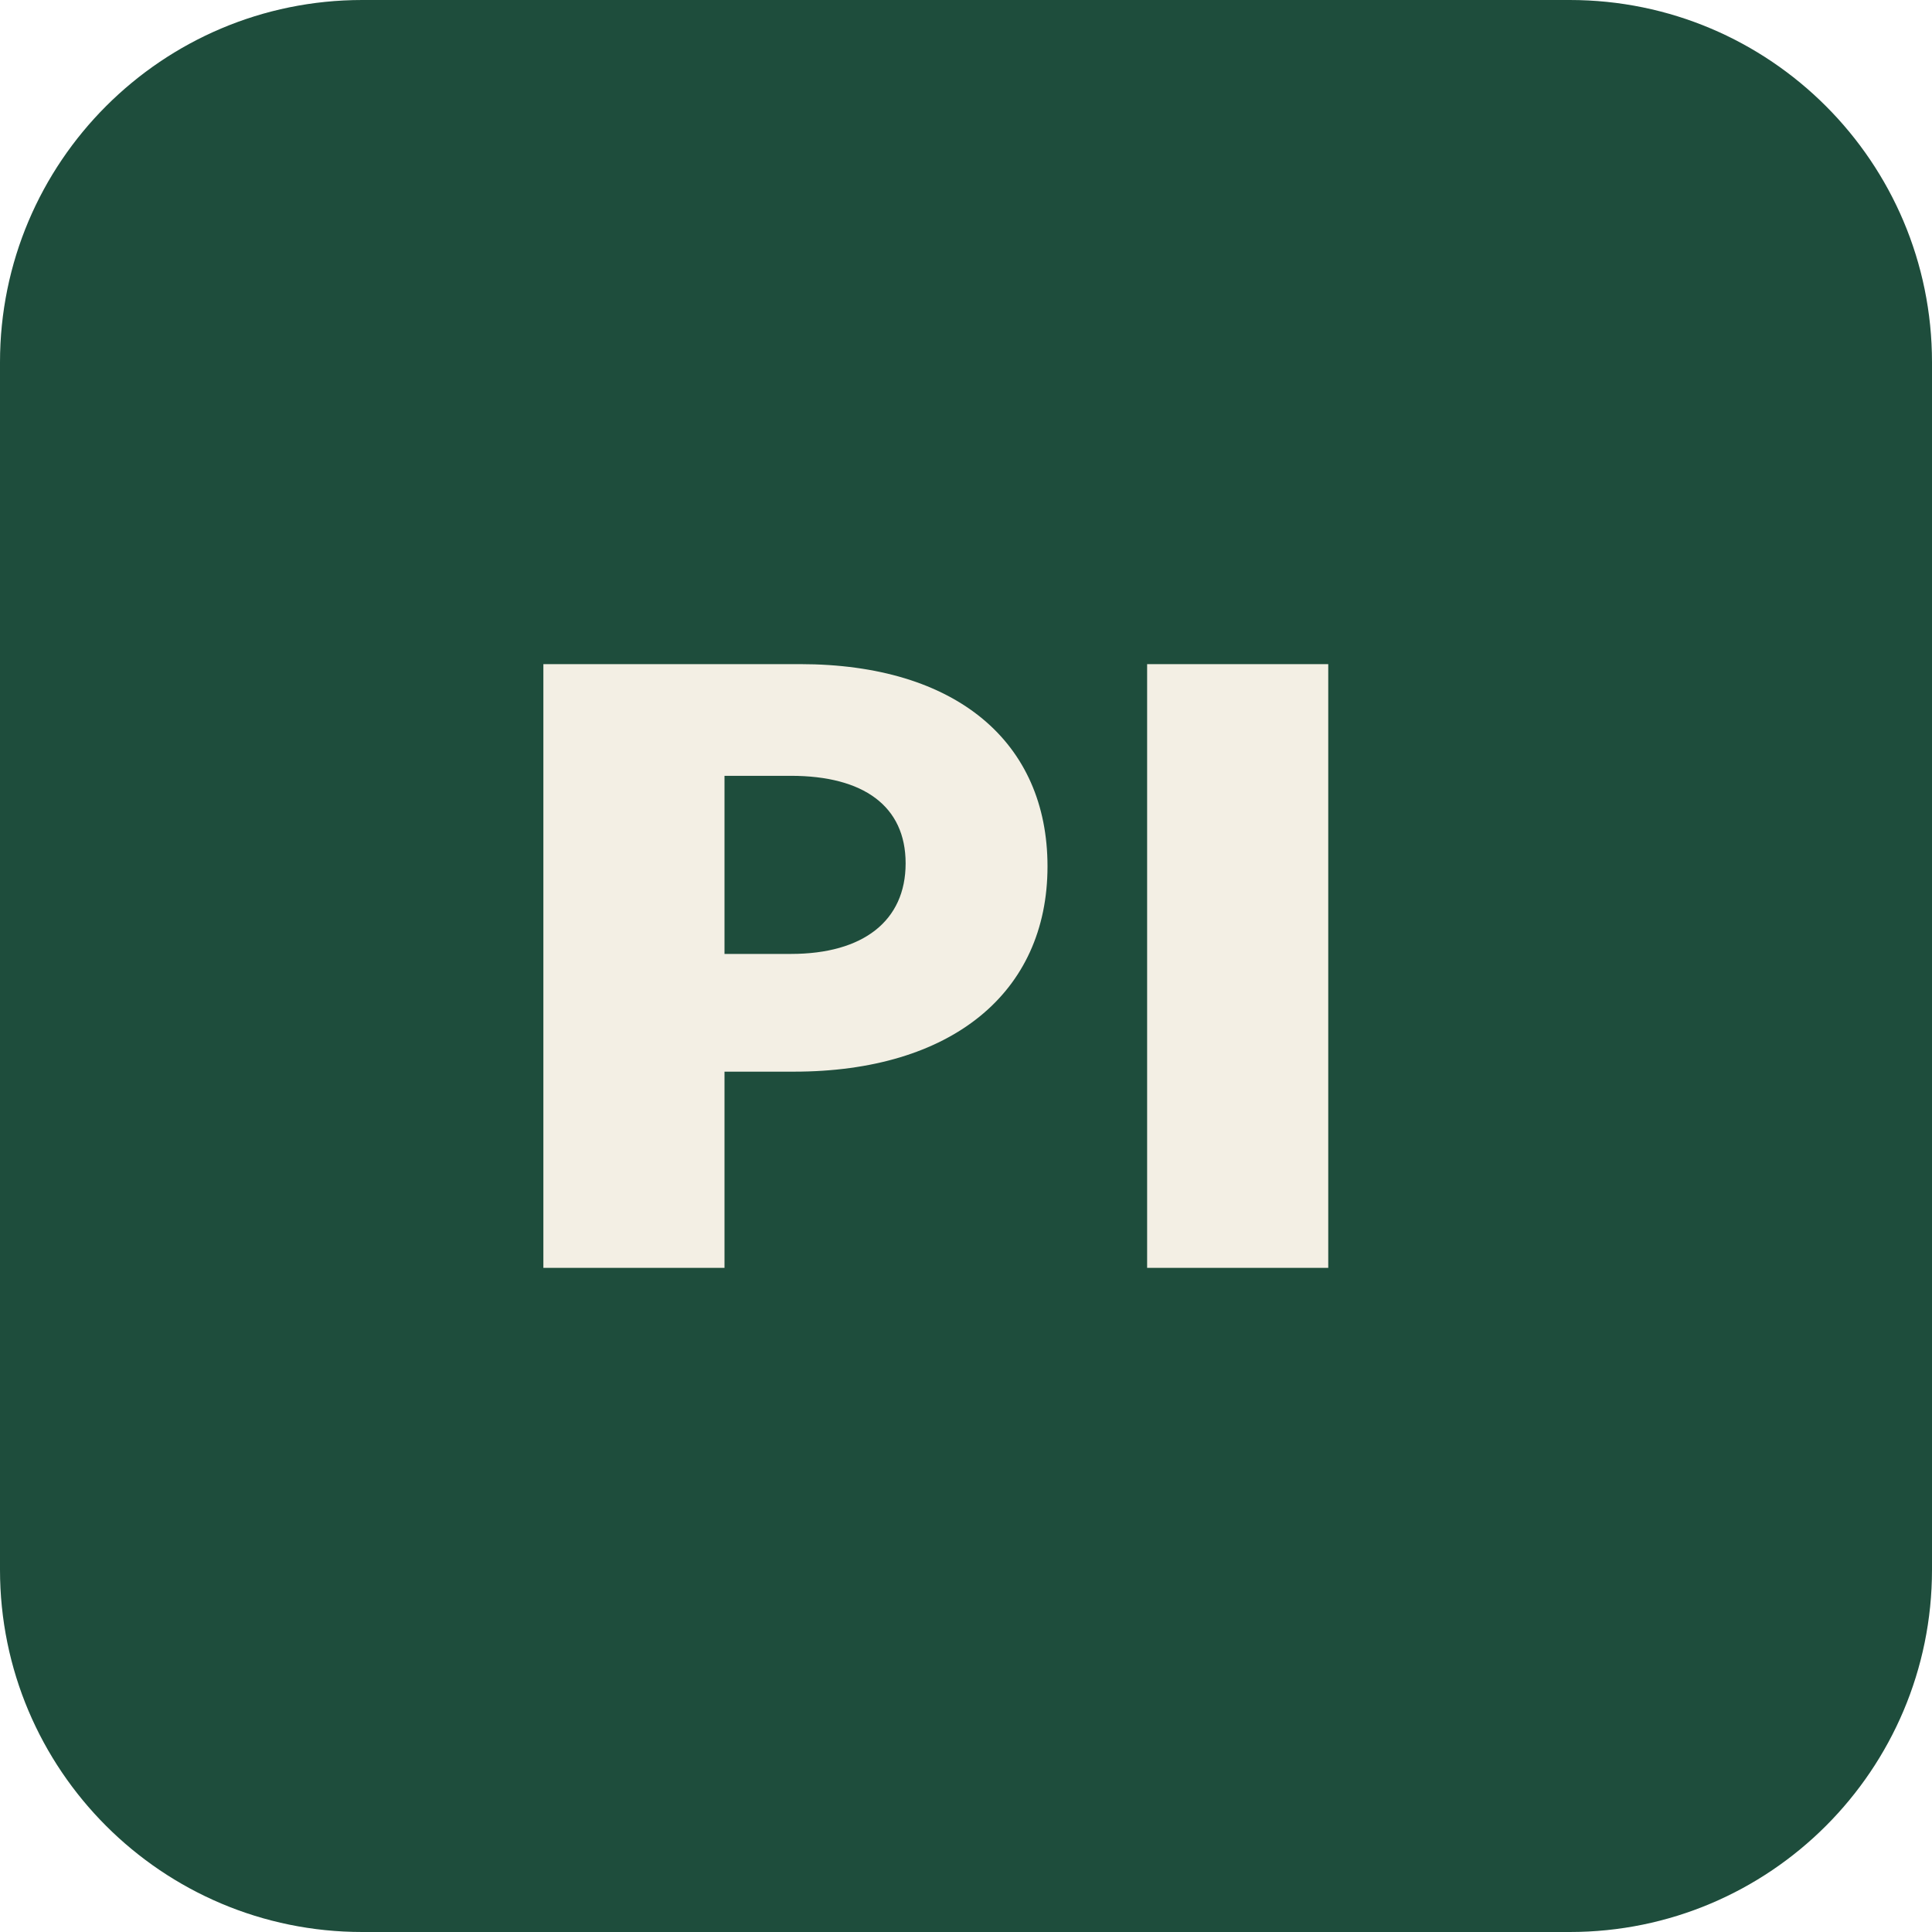
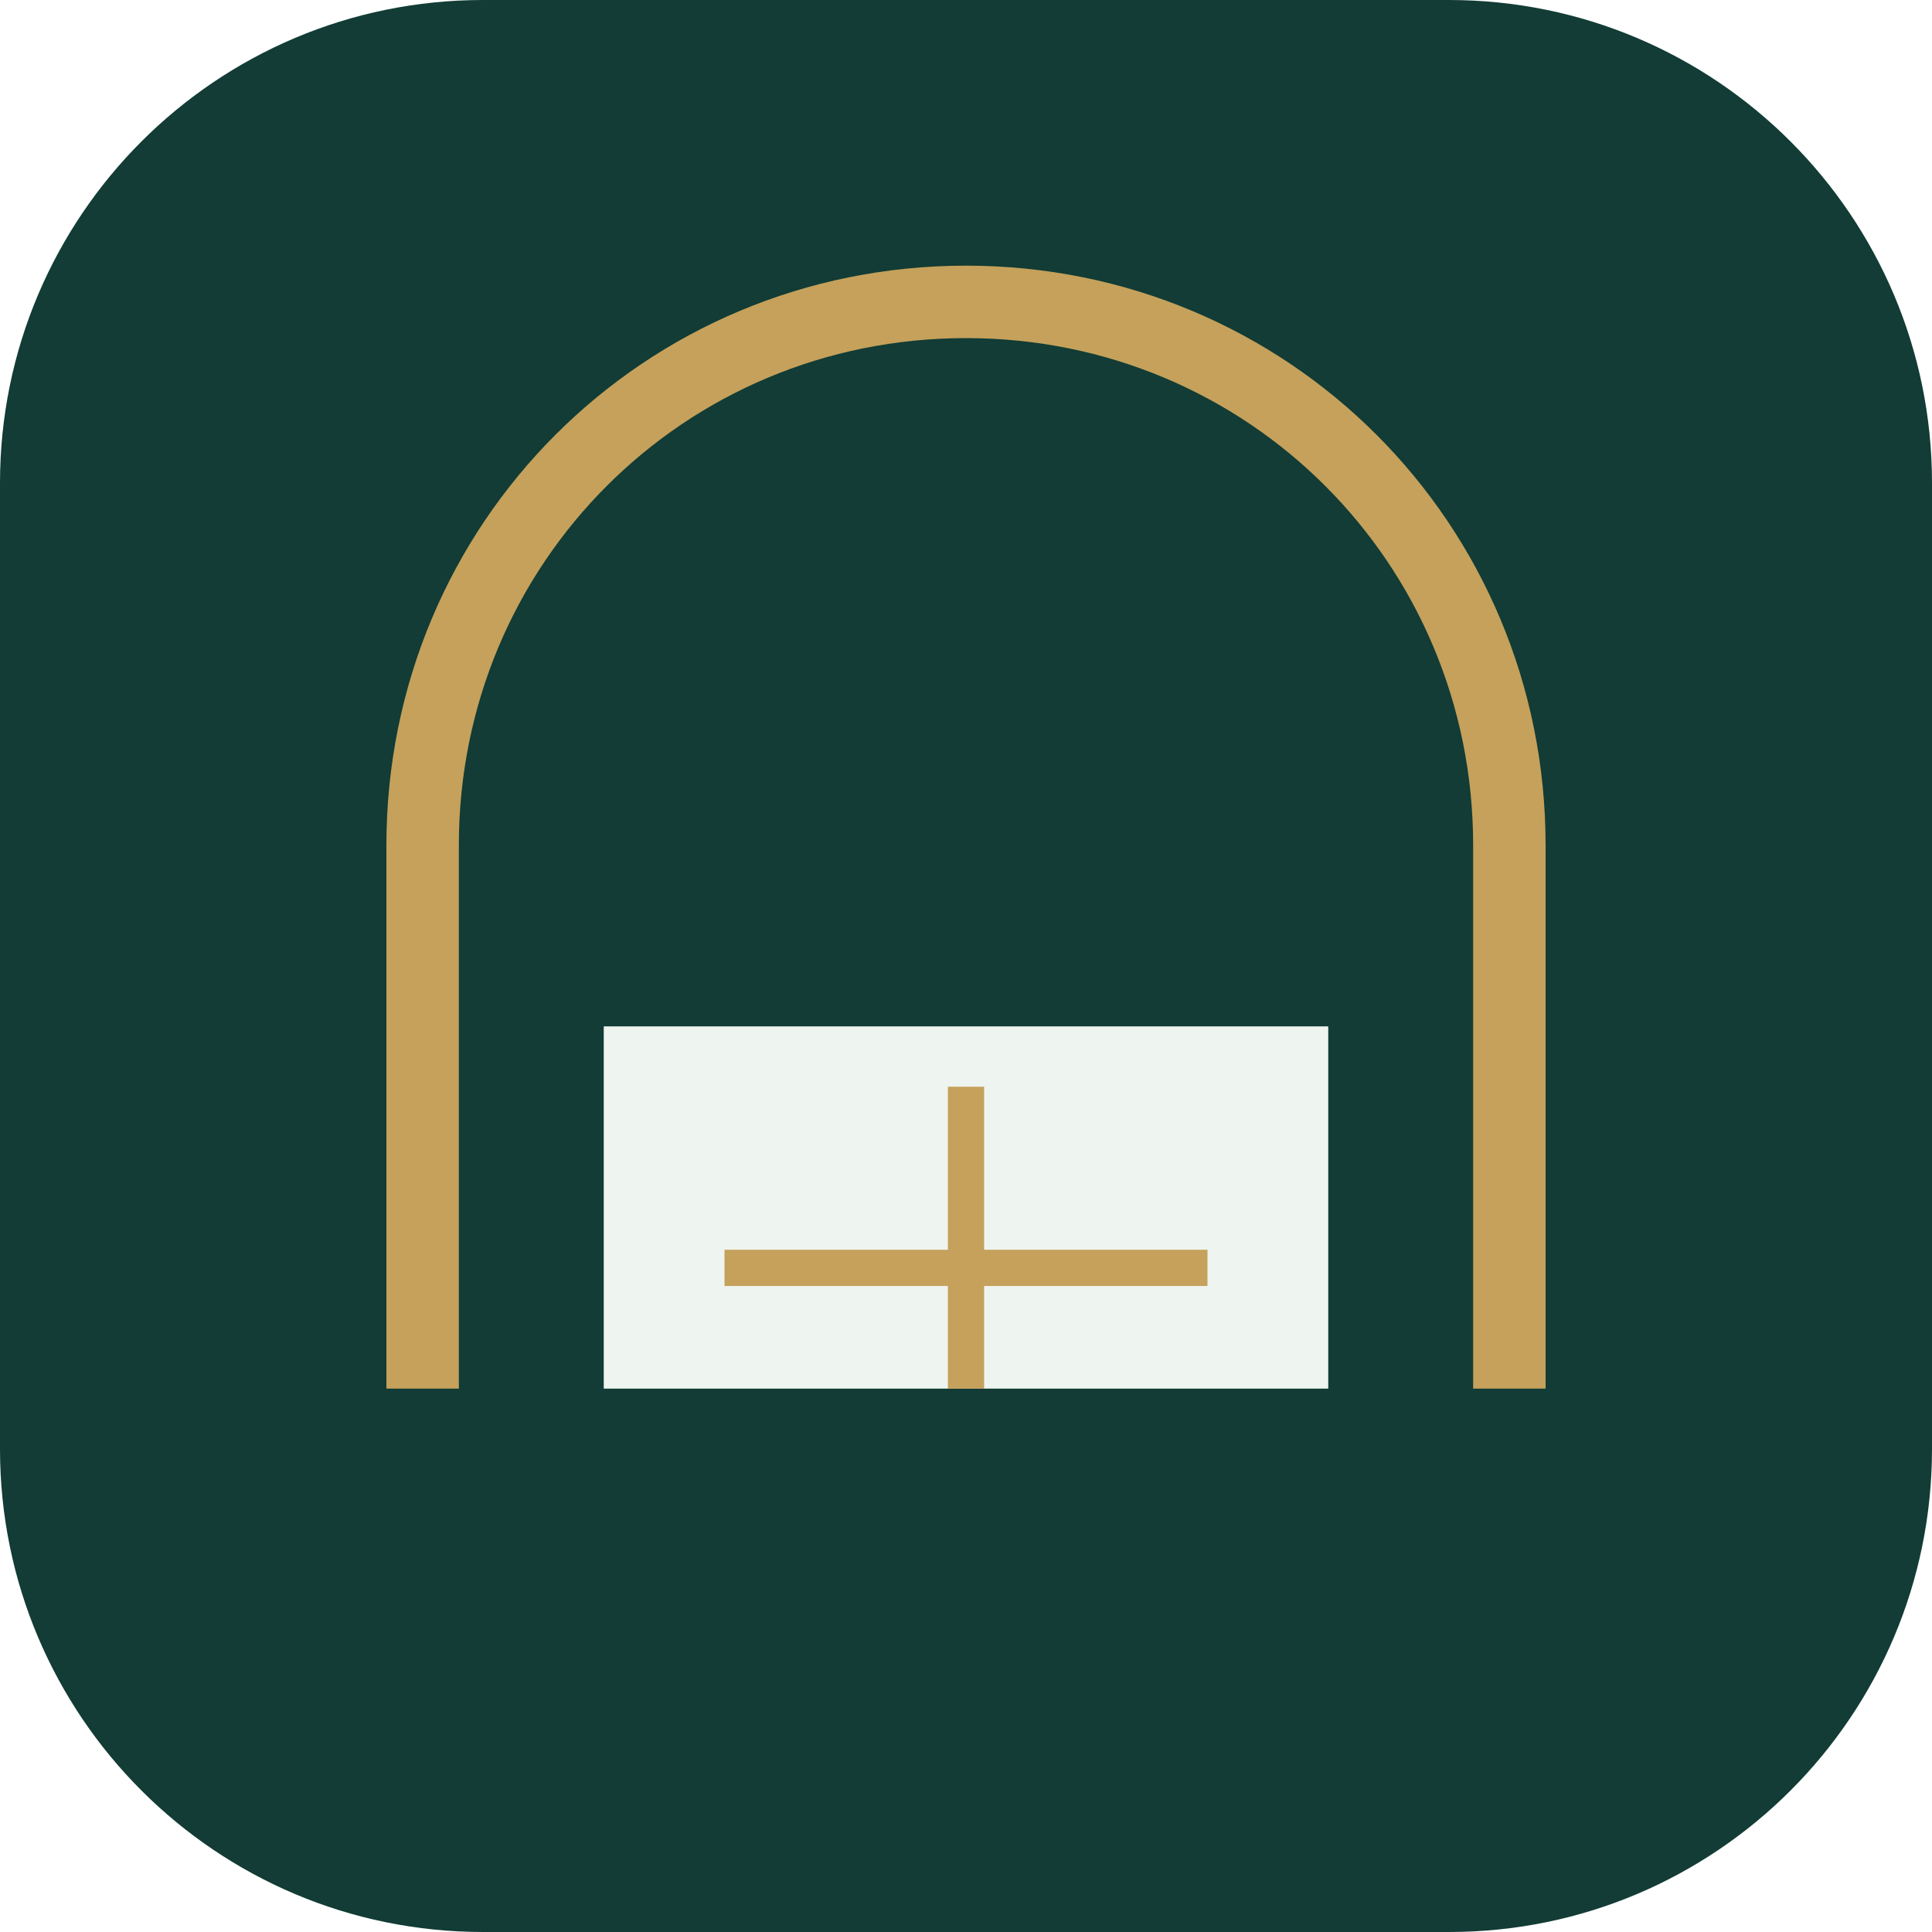
<svg xmlns="http://www.w3.org/2000/svg" viewBox="0 0 64 64">
-   <rect width="64" height="64" rx="12" fill="#1e4d3c" />
-   <path d="M18 42V22h8.5c5.2 0 8.2 2.6 8.2 6.7 0 4.2-3.2 6.8-8.4 6.8H24v6.5H18zm6-10.4h2.2c2.4 0 3.8-1.1 3.8-3s-1.4-2.9-3.8-2.9H24v5.9zM38 42V22h6v20h-6z" fill="#f3efe4" />
+   <rect width="64" height="64" rx="16" fill="#123C35" />
+   <path d="M14 46V28c0-10 8-18 18-18s18 8 18 18v18" fill="none" stroke="#C5A15B" stroke-width="2.4" />
+   <path d="M20 46V34h24v12" fill="#EEF4EF" />
+   <path d="M32 36v10M24 42h16" stroke="#C5A15B" stroke-width="1.2" />
</svg>
